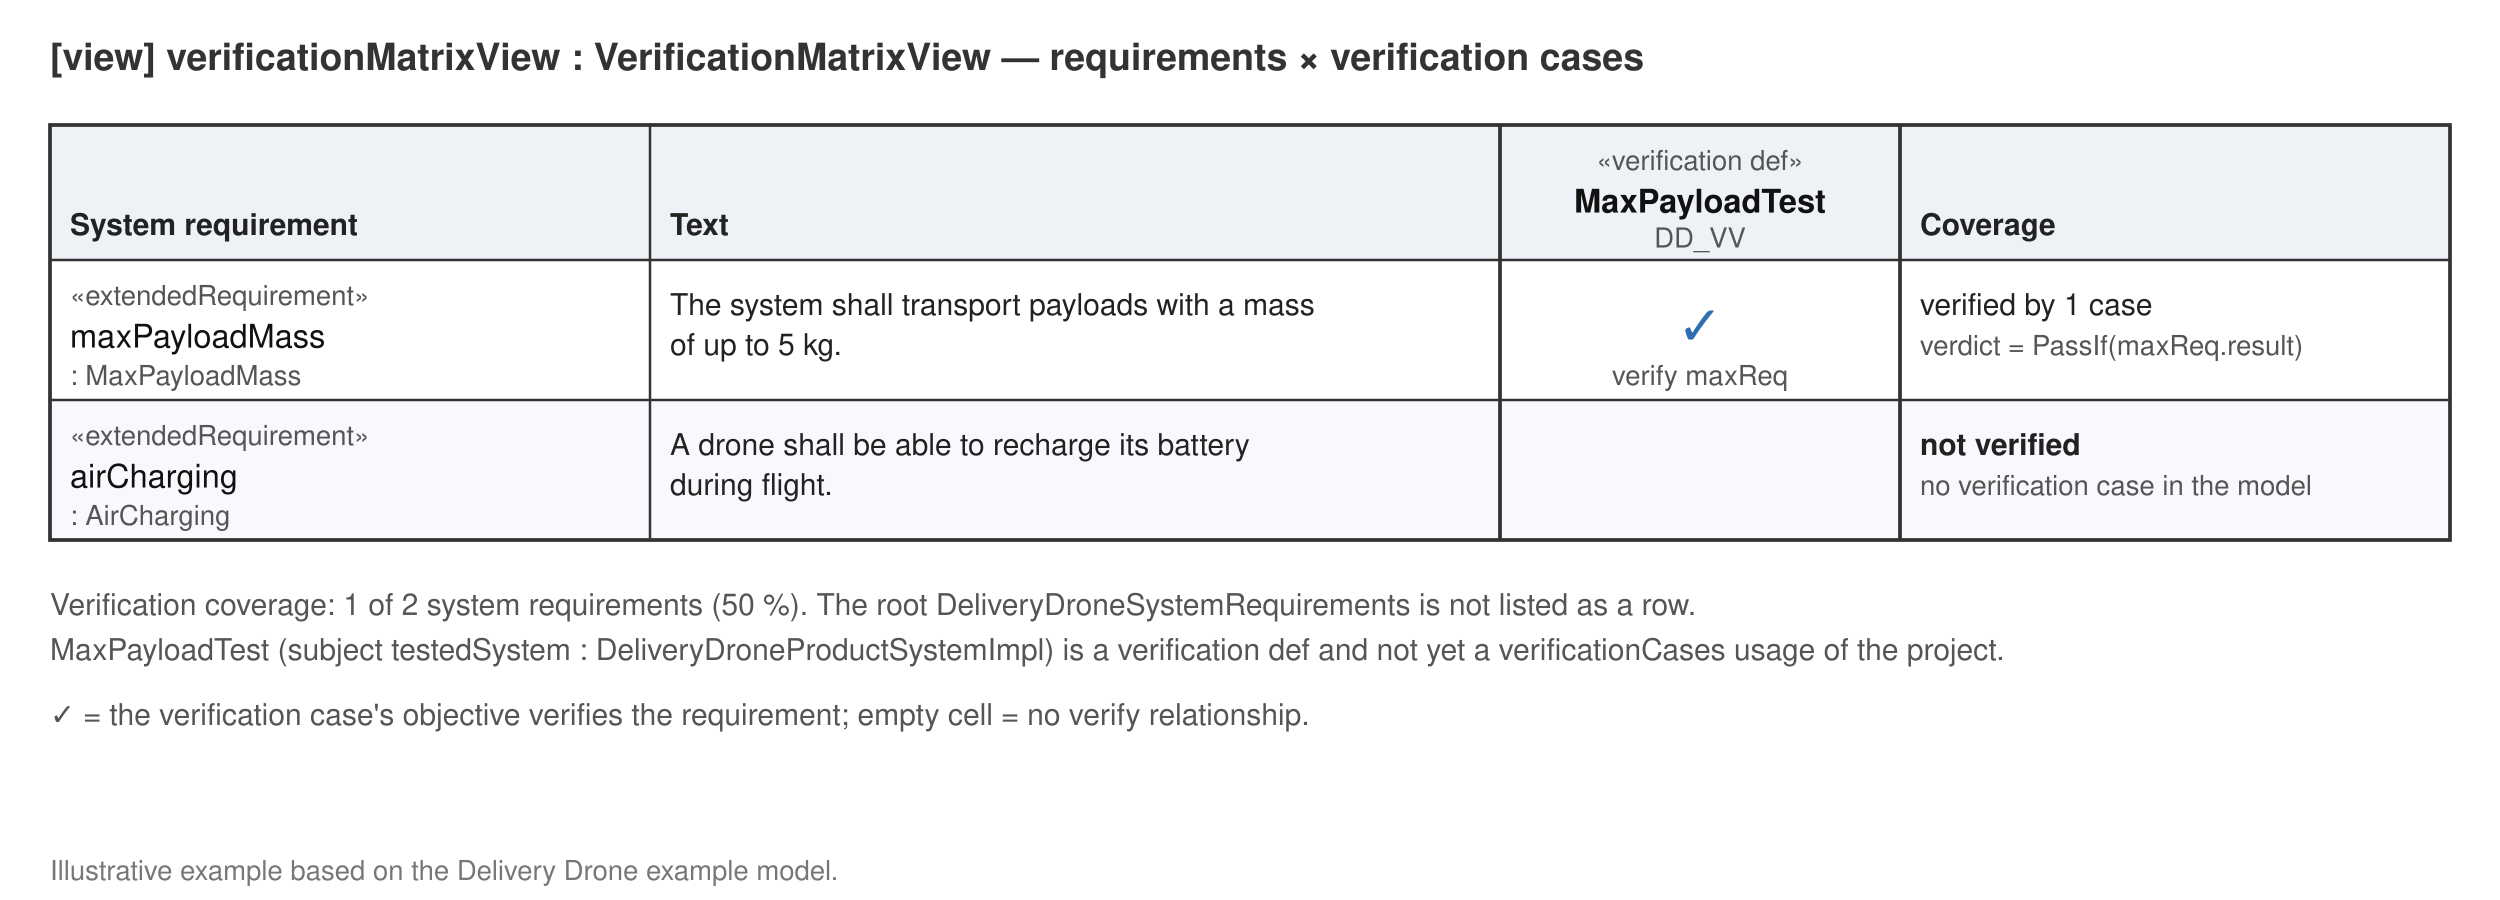
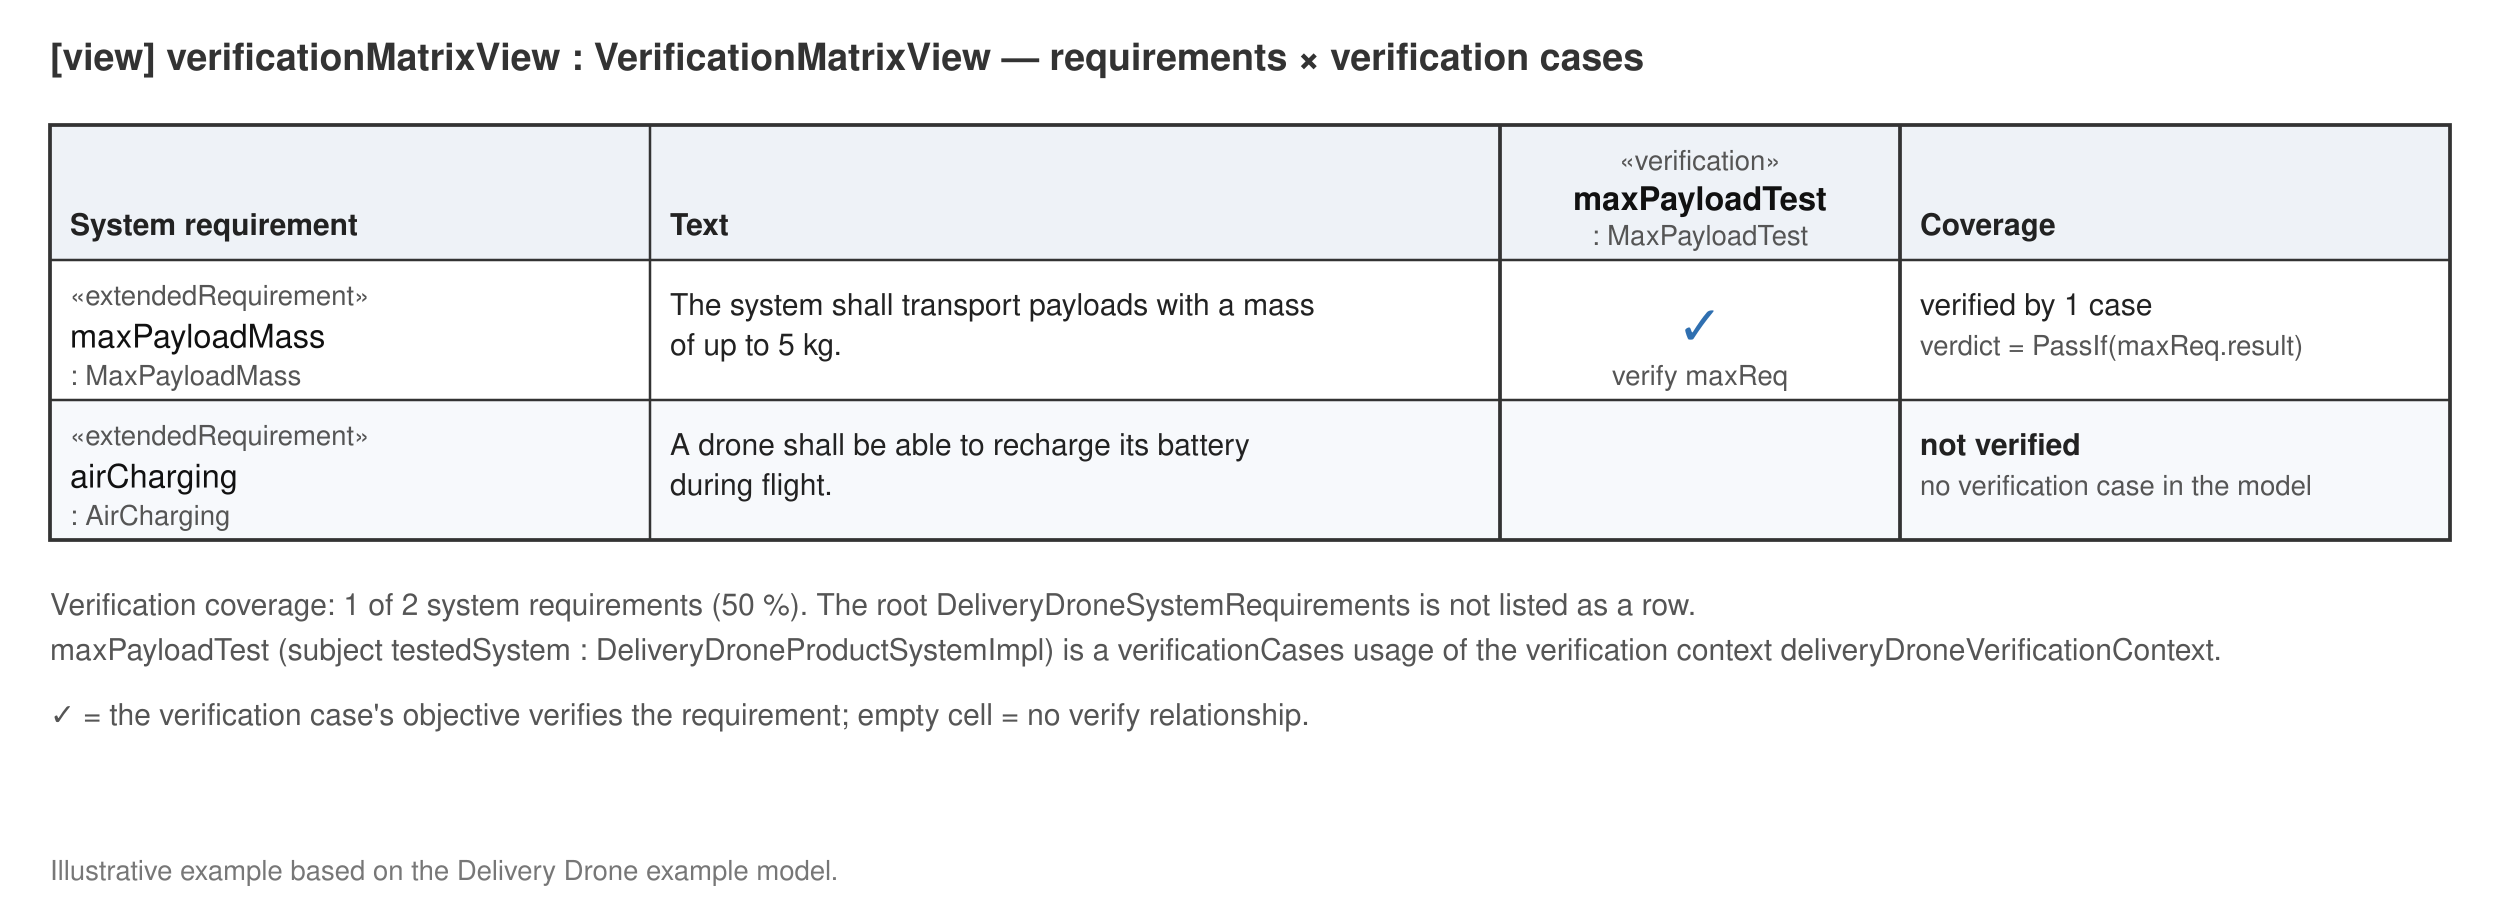
<svg xmlns="http://www.w3.org/2000/svg" width="1000" height="360" viewBox="0 0 1000 360" font-family="Segoe UI, Helvetica, Arial, sans-serif">
  <rect width="1000" height="360" fill="#ffffff" />
  <text x="20" y="28" font-size="15" font-weight="600" fill="#333">[view] verificationMatrixView : VerificationMatrixView — requirements × verification cases</text>
  <rect x="20" y="50" width="960" height="54" fill="#eef2f7" />
  <rect x="20" y="104" width="960" height="56" fill="#ffffff" />
  <rect x="20" y="160" width="960" height="56" fill="#f7f9fc" />
  <g stroke="#333" stroke-width="1">
    <rect x="20" y="50" width="960" height="166" fill="none" stroke-width="1.5" />
    <line x1="20" y1="104" x2="980" y2="104" />
    <line x1="20" y1="160" x2="980" y2="160" />
    <line x1="260" y1="50" x2="260" y2="216" />
    <line x1="600" y1="50" x2="600" y2="216" stroke-width="1.5" />
    <line x1="760" y1="50" x2="760" y2="216" stroke-width="1.5" />
  </g>
  <g font-size="12" font-weight="600" fill="#222">
    <text x="28" y="94">System requirement</text>
    <text x="268" y="94">Text</text>
    <text x="768" y="94">Coverage</text>
  </g>
  <g text-anchor="middle">
-     <text x="680" y="68" font-size="11" fill="#555">«verification def»</text>
-     <text x="680" y="85" font-size="13" font-weight="600" fill="#111">MaxPayloadTest</text>
-     <text x="680" y="99" font-size="11" fill="#555">DD_VV</text>
+     <text x="680" y="68" font-size="11" fill="#555">«verification»</text>
+     <text x="680" y="84" font-size="13" font-weight="600" fill="#111">maxPayloadTest</text>
+     <text x="680" y="98" font-size="11" fill="#555">: MaxPayloadTest</text>
  </g>
  <text x="28" y="122" font-size="11" fill="#555">«extendedRequirement»</text>
  <text x="28" y="139" font-size="13" fill="#111">maxPayloadMass</text>
  <text x="28" y="154" font-size="11" fill="#555">: MaxPayloadMass</text>
  <g font-size="12" fill="#222">
    <text x="268" y="126">The system shall transport payloads with a mass</text>
    <text x="268" y="142">of up to 5 kg.</text>
    <text x="768" y="126">verified by 1 case</text>
    <text x="768" y="142" font-size="11" fill="#555">verdict = PassIf(maxReq.result)</text>
  </g>
  <text x="680" y="138" font-size="22" font-weight="600" fill="#2f6fb0" text-anchor="middle">✓</text>
  <text x="680" y="154" font-size="11" fill="#555" text-anchor="middle">verify maxReq</text>
  <text x="28" y="178" font-size="11" fill="#555">«extendedRequirement»</text>
  <text x="28" y="195" font-size="13" fill="#111">airCharging</text>
  <text x="28" y="210" font-size="11" fill="#555">: AirCharging</text>
  <g font-size="12" fill="#222">
    <text x="268" y="182">A drone shall be able to recharge its battery</text>
    <text x="268" y="198">during flight.</text>
    <text x="768" y="182" font-weight="600">not verified</text>
    <text x="768" y="198" font-size="11" fill="#555">no verification case in the model</text>
  </g>
  <g font-size="12" fill="#555">
    <text x="20" y="246">Verification coverage: 1 of 2 system requirements (50 %). The root DeliveryDroneSystemRequirements is not listed as a row.</text>
-     <text x="20" y="264">MaxPayloadTest (subject testedSystem : DeliveryDroneProductSystemImpl) is a verification def and not yet a verificationCases usage of the project.</text>
+     <text x="20" y="264">maxPayloadTest (subject testedSystem : DeliveryDroneProductSystemImpl) is a verificationCases usage of the verification context deliveryDroneVerificationContext.</text>
    <text x="20" y="290">✓ = the verification case's objective verifies the requirement; empty cell = no verify relationship.</text>
  </g>
  <text x="20" y="352" font-size="11" fill="#777">Illustrative example based on the Delivery Drone example model.</text>
</svg>
